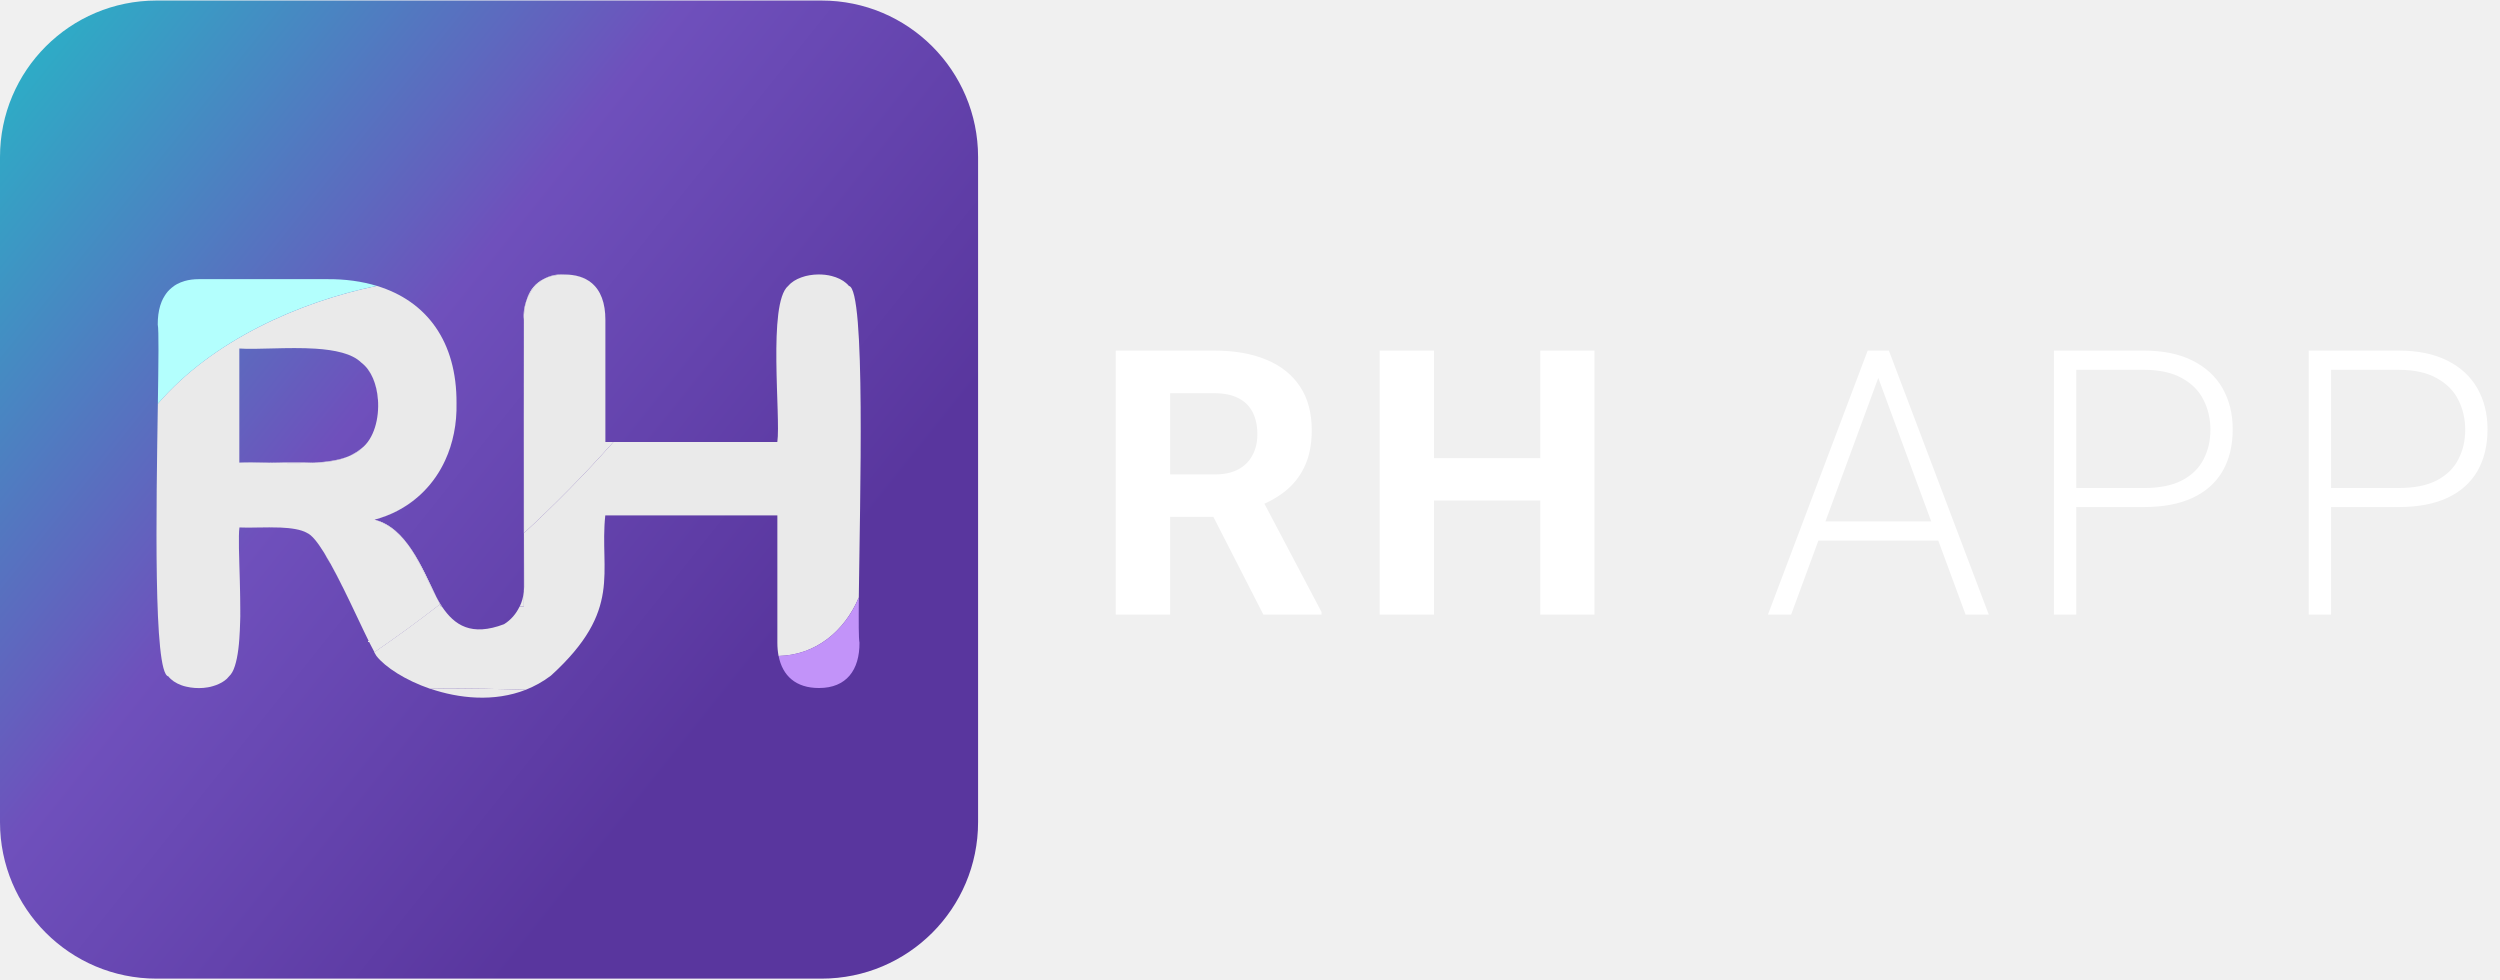
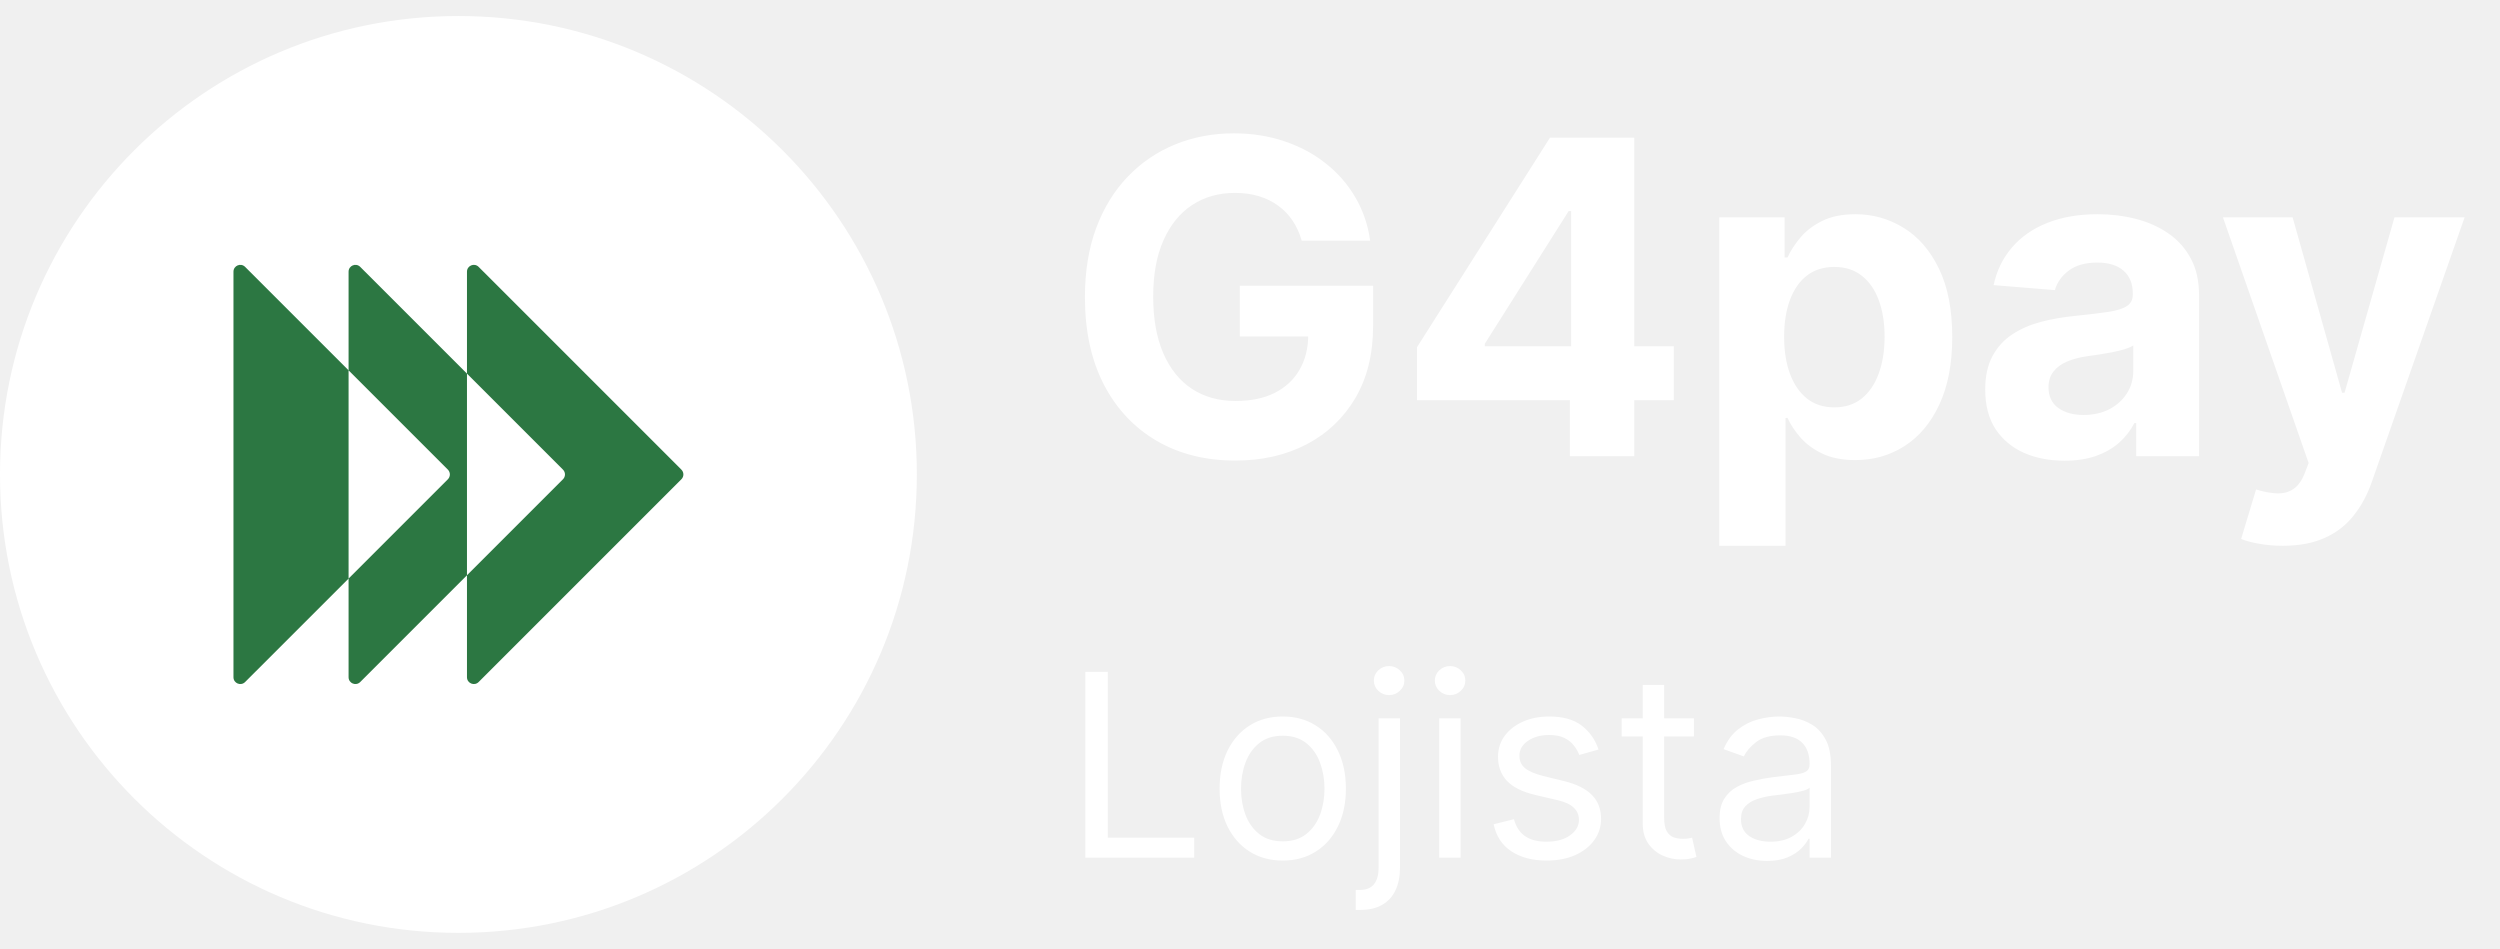
- <svg xmlns="http://www.w3.org/2000/svg" width="240" height="94" viewBox="0 0 240 94" fill="none">
-   <rect y="0.052" width="93.896" height="93.896" rx="15.023" fill="url(#paint0_linear_510_1094)" />
-   <path d="M78.151 26.372C78.292 26.362 78.438 26.352 78.584 26.352C78.438 26.352 78.297 26.357 78.151 26.372Z" fill="#EAEAEA" />
-   <path d="M76.218 26.98C76.007 27.116 75.82 27.277 75.665 27.458C75.816 27.277 76.007 27.116 76.218 26.98Z" fill="#EAEAEA" />
-   <path d="M50.294 56.802C50.335 56.496 50.35 56.179 50.33 55.857C50.325 54.239 50.32 52.676 50.315 51.173L50.294 51.194V56.802Z" fill="#EAEAEA" />
-   <path d="M76.923 26.639C77.175 26.548 77.446 26.478 77.728 26.428C77.451 26.473 77.18 26.543 76.923 26.639Z" fill="#EAEAEA" />
-   <path d="M36.109 62.898C36.089 62.868 36.069 62.838 36.049 62.798C36.069 62.833 36.089 62.863 36.109 62.898Z" fill="#EAEAEA" />
-   <path d="M43.579 41.58C43.393 42.504 43.111 43.389 42.729 44.208C43.111 43.384 43.393 42.504 43.579 41.58Z" fill="#EAEAEA" />
-   <path d="M43.579 41.58C43.393 42.504 43.111 43.389 42.729 44.208C43.111 43.384 43.393 42.504 43.579 41.58Z" fill="#EAEAEA" />
-   <path d="M41.893 57.335C40.509 54.49 38.999 50.641 35.943 49.892C39.306 50.902 40.383 54.601 41.893 57.335Z" fill="#EAEAEA" />
-   <path d="M41.893 57.335C40.509 54.49 38.999 50.641 35.943 49.892C39.306 50.902 40.383 54.601 41.893 57.335Z" fill="#EAEAEA" />
-   <path d="M35.943 49.892C37.539 49.465 38.918 48.731 40.056 47.756C38.918 48.726 37.539 49.46 35.943 49.892Z" fill="#EAEAEA" />
-   <path d="M35.943 49.892C37.539 49.465 38.918 48.731 40.056 47.756C38.918 48.726 37.539 49.46 35.943 49.892Z" fill="#EAEAEA" />
-   <path d="M22.976 50.636C23.963 50.691 25.518 50.586 26.928 50.646C25.518 50.581 23.958 50.681 22.976 50.636Z" fill="#EAEAEA" />
-   <path d="M22.976 50.636C23.963 50.691 25.518 50.586 26.928 50.646C25.518 50.581 23.958 50.681 22.976 50.636Z" fill="#EAEAEA" />
-   <path d="M22.921 51.48C22.926 51.138 22.941 50.852 22.971 50.641C22.941 50.857 22.926 51.138 22.921 51.48Z" fill="#EAEAEA" />
-   <path d="M22.921 51.48C22.926 51.138 22.941 50.852 22.971 50.641C22.941 50.857 22.926 51.138 22.921 51.48Z" fill="#EAEAEA" />
-   <path d="M29.45 51.153H29.46V51.163L29.45 51.153Z" fill="#EAEAEA" />
-   <path d="M29.45 51.153H29.46V51.163L29.45 51.153Z" fill="#EAEAEA" />
-   <path d="M23.057 58.596C23.057 58.978 23.057 59.36 23.042 59.732C23.052 59.36 23.057 58.978 23.057 58.596Z" fill="#EAEAEA" />
-   <path d="M23.057 58.596C23.057 58.978 23.057 59.36 23.042 59.732C23.052 59.36 23.057 58.978 23.057 58.596Z" fill="#EAEAEA" />
-   <path d="M22.966 54.123C22.976 54.455 22.986 54.802 22.996 55.159C22.986 54.807 22.976 54.46 22.966 54.123Z" fill="#EAEAEA" />
-   <path d="M22.966 54.123C22.976 54.455 22.986 54.802 22.996 55.159C22.986 54.807 22.976 54.46 22.966 54.123Z" fill="#EAEAEA" />
-   <path d="M23.012 55.742C23.022 56.109 23.032 56.48 23.037 56.852C23.027 56.48 23.022 56.109 23.012 55.742Z" fill="#EAEAEA" />
-   <path d="M23.012 55.742C23.022 56.109 23.032 56.48 23.037 56.852C23.027 56.48 23.022 56.109 23.012 55.742Z" fill="#EAEAEA" />
-   <path d="M33.623 57.858C32.802 56.154 31.911 54.375 31.111 53.073C31.916 54.375 32.802 56.154 33.623 57.858Z" fill="#EAEAEA" />
-   <path d="M33.623 57.858C32.802 56.154 31.911 54.375 31.111 53.073C31.916 54.375 32.802 56.154 33.623 57.858Z" fill="#EAEAEA" />
-   <path d="M22.548 63.928C22.478 64.15 22.392 64.351 22.302 64.516C22.392 64.351 22.478 64.155 22.548 63.928Z" fill="#EAEAEA" />
-   <path d="M22.548 63.928C22.478 64.15 22.392 64.351 22.302 64.516C22.392 64.351 22.478 64.155 22.548 63.928Z" fill="#EAEAEA" />
-   <path d="M17.041 65.617C16.805 65.501 16.588 65.356 16.407 65.19C16.593 65.356 16.805 65.496 17.041 65.617Z" fill="#EAEAEA" />
-   <path d="M17.041 65.617C16.805 65.501 16.588 65.356 16.407 65.19C16.593 65.356 16.805 65.496 17.041 65.617Z" fill="#EAEAEA" />
-   <path d="M21.008 65.657C20.832 65.738 20.651 65.808 20.454 65.863C20.646 65.808 20.832 65.738 21.008 65.657Z" fill="#EAEAEA" />
-   <path d="M21.008 65.657C20.832 65.738 20.651 65.808 20.454 65.863C20.646 65.808 20.832 65.738 21.008 65.657Z" fill="#EAEAEA" />
-   <path d="M22.876 62.315C22.835 62.627 22.79 62.918 22.735 63.185C22.79 62.913 22.835 62.622 22.876 62.315Z" fill="#EAEAEA" />
-   <path d="M22.876 62.315C22.835 62.627 22.79 62.918 22.735 63.185C22.79 62.913 22.835 62.622 22.876 62.315Z" fill="#EAEAEA" />
-   <path d="M54.18 26.357C55.278 26.357 56.133 26.634 56.763 27.141C56.133 26.639 55.278 26.362 54.18 26.357Z" fill="#EAEAEA" />
-   <path d="M54.18 26.357C55.278 26.357 56.133 26.634 56.763 27.141C56.133 26.639 55.278 26.362 54.18 26.357Z" fill="#EAEAEA" />
-   <path d="M34.715 43.037C34.358 43.349 33.935 43.6 33.462 43.806C33.97 43.61 34.403 43.364 34.715 43.037Z" fill="#EAEAEA" />
-   <path d="M34.715 43.037C34.358 43.349 33.935 43.6 33.462 43.806C33.97 43.61 34.403 43.364 34.715 43.037Z" fill="#EAEAEA" />
-   <path d="M52.268 26.749C51.427 27.151 50.863 27.845 50.561 28.785C50.878 27.96 51.457 27.197 52.268 26.749Z" fill="#EAEAEA" />
-   <path d="M52.268 26.749C51.427 27.151 50.863 27.845 50.561 28.785C50.878 27.96 51.457 27.197 52.268 26.749Z" fill="#EAEAEA" />
-   <path d="M50.294 30.704V51.194L50.315 51.173C50.289 40.876 50.315 33.418 50.294 30.704Z" fill="#EAEAEA" />
-   <path d="M50.294 30.704V51.194L50.315 51.173C50.289 40.876 50.315 33.418 50.294 30.704Z" fill="#EAEAEA" />
-   <path d="M25.644 44.414C27.038 44.449 28.629 44.5 30.109 44.414C30.084 44.414 30.064 44.414 30.044 44.414H25.644Z" fill="#EAEAEA" />
-   <path d="M25.644 44.414C27.038 44.449 28.629 44.5 30.109 44.414C30.084 44.414 30.064 44.414 30.044 44.414H25.644Z" fill="#EAEAEA" />
-   <path d="M36.281 38.328C36.17 36.901 35.646 35.549 34.715 34.835C35.651 35.549 36.17 36.901 36.285 38.328H36.281Z" fill="#EAEAEA" />
-   <path d="M36.281 38.328C36.17 36.901 35.646 35.549 34.715 34.835C35.651 35.549 36.17 36.901 36.285 38.328H36.281Z" fill="#EAEAEA" />
-   <path d="M80.608 26.779C80.844 26.895 81.056 27.031 81.242 27.197C81.056 27.036 80.844 26.895 80.608 26.779Z" fill="#EAEAEA" />
-   <path d="M50.294 58.229V56.802C50.229 57.305 50.103 57.792 49.892 58.229H50.294Z" fill="#EAEAEA" />
-   <path d="M42.235 58.013C42.271 58.084 42.311 58.159 42.346 58.224H42.432C42.376 58.144 42.326 58.064 42.276 57.978L42.235 58.008V58.013Z" fill="#EAEAEA" />
-   <path d="M41.299 66.115C44.058 67.059 47.44 67.416 50.496 66.21C48.18 66.16 45.18 66.039 41.299 66.115Z" fill="#EAEAEA" />
-   <path d="M58.117 49.48H74.627V61.702C74.627 62.154 74.668 62.582 74.743 62.974C78.292 62.898 81.081 60.602 82.445 57.355C82.546 48.138 83.129 27.704 81.499 27.453C81.423 27.357 81.338 27.272 81.242 27.192C81.056 27.031 80.844 26.89 80.608 26.774C80.371 26.659 80.114 26.568 79.847 26.498C79.445 26.397 79.012 26.347 78.579 26.347C78.433 26.347 78.292 26.352 78.146 26.367C78.005 26.377 77.859 26.397 77.723 26.422C77.446 26.468 77.175 26.538 76.918 26.634C76.666 26.724 76.424 26.84 76.213 26.975C76.002 27.111 75.816 27.272 75.659 27.453C73.686 29.126 74.97 40.077 74.623 42.429H58.887C56.078 45.595 53.199 48.5 50.304 51.169C50.304 52.671 50.315 54.234 50.32 55.852C50.34 56.174 50.32 56.486 50.284 56.797V58.224H49.882C49.549 58.928 49.041 59.521 48.387 59.923C45.261 61.109 43.64 60.044 42.422 58.224H42.336C42.301 58.154 42.261 58.084 42.225 58.013C40.096 59.667 37.992 61.2 35.928 62.612C35.963 62.677 35.999 62.742 36.034 62.798C36.054 62.833 36.074 62.863 36.094 62.898C36.109 62.923 36.124 62.949 36.139 62.974C36.98 64.044 38.903 65.3 41.284 66.12C45.165 66.044 48.165 66.165 50.481 66.215C51.316 65.883 52.127 65.441 52.892 64.858C59.833 58.541 57.528 54.933 58.107 49.485L58.117 49.48Z" fill="#EAEAEA" />
-   <path d="M78.584 26.357C79.017 26.357 79.45 26.402 79.853 26.508C79.45 26.407 79.017 26.357 78.584 26.357Z" fill="#EAEAEA" />
-   <path d="M36.109 62.898C36.109 62.898 36.139 62.949 36.155 62.974C36.155 62.974 36.124 62.923 36.109 62.898Z" fill="#EAEAEA" />
-   <path d="M29.47 51.163C29.918 51.344 30.487 52.063 31.111 53.073C30.487 52.058 29.913 51.334 29.47 51.163Z" fill="#EAEAEA" />
-   <path d="M23.042 56.852C23.042 57.048 23.047 57.244 23.052 57.44C23.052 57.244 23.047 57.048 23.042 56.852Z" fill="#EAEAEA" />
-   <path d="M22.996 55.154C23.001 55.345 23.006 55.541 23.012 55.742C23.006 55.546 23.001 55.35 22.996 55.154Z" fill="#EAEAEA" />
-   <path d="M23.052 57.44C23.057 57.827 23.062 58.209 23.062 58.596C23.062 58.214 23.062 57.827 23.052 57.44Z" fill="#EAEAEA" />
-   <path d="M33.623 57.858C34.569 59.828 35.425 61.697 35.938 62.612C35.425 61.702 34.574 59.828 33.623 57.858Z" fill="#EAEAEA" />
-   <path d="M33.462 43.811C32.545 44.168 31.373 44.344 30.109 44.414C31.438 44.409 32.55 44.203 33.462 43.811Z" fill="#EAEAEA" />
-   <path d="M58.117 42.434V30.704C58.117 29.101 57.679 27.875 56.758 27.136C56.129 26.634 55.273 26.357 54.175 26.352C53.425 26.352 52.791 26.493 52.263 26.744C51.452 27.192 50.878 27.955 50.556 28.779C50.375 29.342 50.284 29.981 50.289 30.699C50.309 33.413 50.289 40.871 50.309 51.169C53.204 48.5 56.078 45.595 58.892 42.429H58.117V42.434Z" fill="#EAEAEA" />
-   <path d="M30.29 33.473C32.133 33.594 33.789 33.936 34.66 34.79C33.784 33.936 32.133 33.594 30.29 33.473Z" fill="#EAEAEA" />
-   <path d="M35.943 49.892C37.539 49.465 38.918 48.726 40.056 47.756C40.514 47.369 40.927 46.942 41.304 46.485C41.682 46.027 42.019 45.535 42.316 45.012C42.462 44.751 42.603 44.484 42.729 44.208C43.111 43.384 43.393 42.504 43.579 41.58C43.766 40.655 43.846 39.685 43.826 38.69C43.856 32.81 40.987 28.9 36.17 27.443C28.669 29.006 20.369 32.7 15.154 38.755C15.003 48.666 14.711 64.672 16.156 64.928C16.231 65.024 16.317 65.115 16.407 65.195C16.593 65.361 16.805 65.501 17.041 65.622C17.157 65.682 17.283 65.733 17.414 65.783C17.565 65.838 17.721 65.883 17.882 65.919C18.406 66.044 18.974 66.084 19.523 66.039C19.669 66.029 19.81 66.009 19.951 65.984C20.127 65.954 20.293 65.913 20.459 65.863C20.651 65.808 20.837 65.738 21.013 65.657C21.411 65.476 21.753 65.235 21.99 64.928C22.105 64.823 22.206 64.687 22.302 64.522C22.392 64.356 22.478 64.16 22.548 63.934C22.619 63.712 22.684 63.461 22.74 63.19C22.795 62.918 22.84 62.627 22.881 62.32C22.921 62.009 22.951 61.682 22.976 61.34C23.012 60.828 23.037 60.29 23.052 59.732C23.062 59.36 23.067 58.978 23.067 58.596C23.067 58.214 23.067 57.827 23.057 57.44C23.057 57.244 23.052 57.048 23.047 56.852C23.037 56.48 23.032 56.109 23.022 55.742C23.017 55.546 23.012 55.35 23.006 55.154C22.996 54.802 22.986 54.455 22.976 54.118V54.088C22.946 53.063 22.921 52.158 22.936 51.475C22.941 51.133 22.956 50.847 22.986 50.636C23.968 50.681 25.523 50.581 26.938 50.646C27.939 50.691 28.871 50.822 29.465 51.153H29.475V51.163C29.923 51.339 30.497 52.063 31.121 53.073C31.926 54.375 32.817 56.154 33.633 57.858C34.584 59.833 35.435 61.702 35.948 62.612C38.012 61.2 40.121 59.667 42.245 58.013C42.13 57.792 42.019 57.566 41.903 57.33C40.393 54.596 39.316 50.897 35.953 49.887L35.943 49.892ZM34.715 43.037C34.403 43.364 33.97 43.61 33.462 43.806C32.556 44.198 31.438 44.404 30.109 44.409C28.624 44.495 27.038 44.449 25.644 44.409H22.976L22.976 33.458C24.652 33.579 27.663 33.303 30.29 33.473C32.133 33.594 33.789 33.936 34.66 34.79C34.675 34.805 34.7 34.82 34.715 34.835C35.651 35.549 36.17 36.901 36.281 38.328C36.426 40.163 35.898 42.127 34.715 43.037Z" fill="#EAEAEA" />
-   <path d="M41.893 57.335C42.009 57.571 42.12 57.797 42.235 58.018L42.276 57.988C42.145 57.777 42.019 57.561 41.893 57.34V57.335Z" fill="#EAEAEA" />
-   <path d="M22.976 44.414H25.644C24.602 44.389 23.666 44.364 22.976 44.414Z" fill="#EAEAEA" />
-   <path d="M50.294 30.704C50.294 29.986 50.38 29.342 50.561 28.785C50.309 29.433 50.214 30.116 50.294 30.704Z" fill="#EAEAEA" />
-   <path d="M52.268 26.749C52.796 26.498 53.43 26.357 54.18 26.357C53.441 26.292 52.806 26.453 52.268 26.749Z" fill="#EAEAEA" />
-   <path d="M20.459 65.863C20.293 65.909 20.127 65.954 19.951 65.984C20.127 65.954 20.293 65.913 20.459 65.863Z" fill="#EAEAEA" />
-   <path d="M17.882 65.913C17.721 65.873 17.565 65.833 17.414 65.778C17.565 65.833 17.721 65.878 17.882 65.913Z" fill="#EAEAEA" />
-   <path d="M21.008 65.657C21.406 65.476 21.748 65.235 21.985 64.928C21.743 65.235 21.401 65.476 21.008 65.657Z" fill="#EAEAEA" />
-   <path d="M74.748 62.974C75.121 64.883 76.409 66.054 78.624 66.049C81.262 66.049 82.525 64.315 82.51 61.697C82.43 61.34 82.425 59.712 82.45 57.35C81.086 60.596 78.297 62.893 74.748 62.969V62.974Z" fill="#C293F9" />
-   <path d="M15.808 28.393C15.899 28.242 15.999 28.101 16.115 27.97C16.005 28.101 15.904 28.242 15.808 28.393Z" fill="#EAEAEA" />
-   <path d="M16.508 27.599C16.659 27.478 16.82 27.362 16.996 27.267C16.82 27.362 16.659 27.473 16.508 27.599Z" fill="#EAEAEA" />
-   <path d="M15.149 31.147C15.149 30.81 15.164 30.493 15.204 30.192C15.164 30.493 15.149 30.815 15.149 31.147Z" fill="#EAEAEA" />
-   <path d="M36.17 27.443C34.74 27.011 33.15 26.784 31.403 26.799H19.085C18.587 26.799 18.139 26.86 17.736 26.975C17.469 27.051 17.223 27.151 16.996 27.272C16.82 27.367 16.659 27.478 16.508 27.604C16.367 27.719 16.236 27.84 16.115 27.976C16.005 28.106 15.904 28.247 15.808 28.398C15.697 28.573 15.597 28.759 15.516 28.96C15.416 29.207 15.335 29.473 15.275 29.759C15.245 29.9 15.219 30.046 15.199 30.202C15.159 30.503 15.144 30.825 15.144 31.157C15.255 31.674 15.214 34.71 15.154 38.765C20.369 32.7 28.669 29.006 36.17 27.443Z" fill="#B3FFFD" />
-   <path d="M107.113 33.657H116.565C118.503 33.657 120.168 33.947 121.56 34.527C122.964 35.108 124.043 35.966 124.798 37.103C125.552 38.241 125.929 39.639 125.929 41.298C125.929 42.656 125.697 43.822 125.233 44.797C124.78 45.76 124.136 46.566 123.301 47.216C122.477 47.854 121.508 48.365 120.394 48.748L118.74 49.618H110.525L110.49 45.545H116.599C117.516 45.545 118.276 45.383 118.88 45.058C119.483 44.733 119.936 44.28 120.237 43.7C120.551 43.12 120.707 42.447 120.707 41.681C120.707 40.869 120.556 40.167 120.255 39.575C119.953 38.983 119.495 38.531 118.88 38.217C118.265 37.904 117.493 37.747 116.565 37.747H112.335V59H107.113V33.657ZM121.282 59L115.503 47.703L121.021 47.669L126.869 58.756V59H121.282ZM149.346 43.979V48.052H136.118V43.979H149.346ZM137.667 33.657V59H132.445V33.657H137.667ZM153.071 33.657V59H147.866V33.657H153.071ZM180.724 35.171L171.951 59H169.723L179.296 33.657H180.846L180.724 35.171ZM188.695 59L179.906 35.171L179.784 33.657H181.333L190.923 59H188.695ZM187.129 50.053V51.898H173.674V50.053H187.129ZM205.794 48.678H198.571V46.851H205.794C207.303 46.851 208.527 46.607 209.467 46.12C210.418 45.621 211.109 44.948 211.538 44.1C211.979 43.253 212.2 42.302 212.2 41.246C212.2 40.213 211.979 39.262 211.538 38.391C211.109 37.521 210.418 36.825 209.467 36.303C208.527 35.769 207.303 35.502 205.794 35.502H199.319V59H197.178V33.657H205.794C207.651 33.657 209.212 33.976 210.476 34.614C211.753 35.253 212.716 36.14 213.366 37.278C214.016 38.415 214.34 39.726 214.34 41.211C214.34 42.766 214.016 44.106 213.366 45.232C212.716 46.346 211.759 47.199 210.494 47.791C209.229 48.382 207.662 48.678 205.794 48.678ZM230.256 48.678H223.032V46.851H230.256C231.764 46.851 232.988 46.607 233.928 46.12C234.88 45.621 235.57 44.948 235.999 44.1C236.44 43.253 236.661 42.302 236.661 41.246C236.661 40.213 236.44 39.262 235.999 38.391C235.57 37.521 234.88 36.825 233.928 36.303C232.988 35.769 231.764 35.502 230.256 35.502H223.781V59H221.64V33.657H230.256C232.112 33.657 233.673 33.976 234.938 34.614C236.214 35.253 237.177 36.14 237.827 37.278C238.477 38.415 238.802 39.726 238.802 41.211C238.802 42.766 238.477 44.106 237.827 45.232C237.177 46.346 236.22 47.199 234.955 47.791C233.69 48.382 232.124 48.678 230.256 48.678Z" fill="white" />
-   <defs>
-     <linearGradient id="paint0_linear_510_1094" x1="18.779" y1="-14.972" x2="90.004" y2="42" gradientUnits="userSpaceOnUse">
-       <stop stop-color="#2DADC6" />
-       <stop offset="0.507" stop-color="#6F50BC" />
-       <stop offset="1" stop-color="#59369E" />
-     </linearGradient>
-   </defs>
+ <svg xmlns="http://www.w3.org/2000/svg" width="137" height="52" viewBox="0 0 137 52" fill="none">
+   <rect y="0.878" width="50.243" height="50.243" rx="25.122" fill="white" />
+   <path fill-rule="evenodd" clip-rule="evenodd" d="M37.34 25.736L26.228 14.624C25.993 14.389 25.59 14.555 25.59 14.888V20.475L19.739 14.624C19.504 14.389 19.102 14.555 19.102 14.888V20.294L13.431 14.624C13.196 14.389 12.794 14.555 12.794 14.888V37.112C12.794 37.445 13.196 37.611 13.431 37.376L19.102 31.706V37.112C19.102 37.445 19.504 37.611 19.739 37.376L25.59 31.525V37.112C25.59 37.445 25.993 37.611 26.228 37.376L37.34 26.264C37.486 26.118 37.486 25.882 37.34 25.736ZM25.59 31.525L25.59 20.475L30.851 25.736C30.997 25.882 30.997 26.118 30.851 26.264L25.59 31.525ZM19.102 31.706L24.544 26.264C24.689 26.118 24.689 25.882 24.544 25.736L19.102 20.294V31.706Z" fill="#2C7742" />
+   <path d="M71.334 13.188C71.215 12.773 71.047 12.406 70.832 12.088C70.616 11.764 70.352 11.492 70.039 11.27C69.732 11.043 69.38 10.869 68.982 10.75C68.59 10.631 68.156 10.571 67.678 10.571C66.786 10.571 66.002 10.793 65.326 11.236C64.656 11.679 64.133 12.324 63.758 13.171C63.383 14.011 63.195 15.04 63.195 16.256C63.195 17.472 63.38 18.506 63.749 19.358C64.118 20.21 64.641 20.861 65.317 21.31C65.993 21.753 66.792 21.974 67.712 21.974C68.547 21.974 69.261 21.827 69.852 21.531C70.448 21.23 70.903 20.807 71.215 20.261C71.533 19.716 71.692 19.071 71.692 18.327L72.442 18.438H67.942V15.659H75.246V17.858C75.246 19.392 74.922 20.71 74.275 21.812C73.627 22.909 72.735 23.756 71.599 24.352C70.462 24.943 69.161 25.239 67.695 25.239C66.059 25.239 64.621 24.878 63.383 24.156C62.144 23.429 61.178 22.398 60.485 21.062C59.797 19.722 59.454 18.131 59.454 16.29C59.454 14.875 59.658 13.614 60.067 12.506C60.482 11.392 61.062 10.449 61.806 9.676C62.55 8.903 63.417 8.315 64.406 7.912C65.394 7.509 66.465 7.307 67.618 7.307C68.607 7.307 69.528 7.452 70.38 7.741C71.232 8.026 71.988 8.429 72.647 8.952C73.312 9.474 73.854 10.097 74.275 10.818C74.695 11.534 74.965 12.324 75.084 13.188H71.334ZM77.652 21.932V19.026L84.939 7.545H87.445V11.568H85.962L81.368 18.838V18.974H91.723V21.932H77.652ZM86.03 25V21.046L86.098 19.759V7.545H89.558V25H86.03ZM94.216 29.909V11.909H97.795V14.108H97.957C98.116 13.756 98.347 13.398 98.648 13.034C98.954 12.665 99.352 12.358 99.841 12.114C100.335 11.864 100.949 11.739 101.682 11.739C102.636 11.739 103.517 11.989 104.324 12.489C105.131 12.983 105.775 13.73 106.258 14.73C106.741 15.724 106.983 16.972 106.983 18.472C106.983 19.932 106.747 21.165 106.275 22.171C105.81 23.171 105.173 23.929 104.366 24.446C103.565 24.957 102.668 25.213 101.673 25.213C100.969 25.213 100.369 25.097 99.875 24.864C99.386 24.631 98.986 24.338 98.673 23.986C98.361 23.628 98.122 23.267 97.957 22.903H97.847V29.909H94.216ZM97.77 18.454C97.77 19.233 97.878 19.912 98.094 20.491C98.31 21.071 98.622 21.523 99.031 21.847C99.44 22.165 99.937 22.324 100.523 22.324C101.114 22.324 101.614 22.162 102.023 21.838C102.432 21.509 102.741 21.054 102.952 20.474C103.168 19.889 103.275 19.216 103.275 18.454C103.275 17.699 103.17 17.034 102.96 16.46C102.75 15.886 102.44 15.438 102.031 15.114C101.622 14.79 101.119 14.628 100.523 14.628C99.932 14.628 99.432 14.784 99.023 15.097C98.619 15.409 98.31 15.852 98.094 16.426C97.878 17 97.77 17.676 97.77 18.454ZM113.136 25.247C112.301 25.247 111.557 25.102 110.903 24.812C110.25 24.517 109.733 24.082 109.352 23.509C108.977 22.929 108.79 22.207 108.79 21.344C108.79 20.616 108.923 20.006 109.19 19.511C109.457 19.017 109.821 18.619 110.281 18.318C110.741 18.017 111.264 17.79 111.849 17.636C112.44 17.483 113.06 17.375 113.707 17.312C114.469 17.233 115.082 17.159 115.548 17.091C116.014 17.017 116.352 16.909 116.562 16.767C116.773 16.625 116.878 16.415 116.878 16.136V16.085C116.878 15.546 116.707 15.128 116.366 14.832C116.031 14.537 115.554 14.389 114.935 14.389C114.281 14.389 113.761 14.534 113.375 14.824C112.989 15.108 112.733 15.466 112.608 15.898L109.25 15.625C109.42 14.829 109.756 14.142 110.256 13.562C110.756 12.977 111.4 12.528 112.19 12.216C112.986 11.898 113.906 11.739 114.952 11.739C115.679 11.739 116.375 11.824 117.04 11.994C117.71 12.165 118.304 12.429 118.821 12.787C119.344 13.145 119.756 13.605 120.057 14.168C120.358 14.724 120.508 15.392 120.508 16.171V25H117.065V23.185H116.963C116.753 23.594 116.472 23.954 116.119 24.267C115.767 24.574 115.344 24.815 114.849 24.991C114.355 25.162 113.784 25.247 113.136 25.247ZM114.176 22.741C114.71 22.741 115.182 22.636 115.591 22.426C116 22.21 116.321 21.921 116.554 21.557C116.787 21.193 116.903 20.781 116.903 20.321V18.932C116.79 19.006 116.633 19.074 116.435 19.136C116.241 19.193 116.023 19.247 115.778 19.298C115.534 19.344 115.29 19.386 115.045 19.426C114.801 19.46 114.579 19.491 114.381 19.52C113.954 19.582 113.582 19.682 113.264 19.818C112.946 19.954 112.699 20.139 112.523 20.372C112.347 20.599 112.258 20.884 112.258 21.224C112.258 21.719 112.437 22.097 112.795 22.358C113.159 22.614 113.619 22.741 114.176 22.741ZM125.098 29.909C124.638 29.909 124.206 29.872 123.802 29.798C123.405 29.73 123.075 29.642 122.814 29.534L123.632 26.824C124.058 26.954 124.442 27.026 124.783 27.037C125.129 27.048 125.427 26.969 125.677 26.798C125.933 26.628 126.141 26.338 126.3 25.929L126.513 25.375L121.817 11.909H125.635L128.345 21.523H128.481L131.217 11.909H135.061L129.973 26.415C129.729 27.119 129.396 27.733 128.976 28.256C128.561 28.784 128.035 29.19 127.399 29.474C126.763 29.764 125.996 29.909 125.098 29.909Z" fill="white" />
+   <path d="M59.477 47V36.818H60.709V45.906H65.442V47H59.477ZM70.295 47.159C69.605 47.159 69 46.995 68.48 46.667C67.963 46.339 67.559 45.88 67.267 45.29C66.979 44.7 66.834 44.01 66.834 43.222C66.834 42.426 66.979 41.732 67.267 41.139C67.559 40.545 67.963 40.084 68.48 39.756C69 39.428 69.605 39.264 70.295 39.264C70.984 39.264 71.587 39.428 72.104 39.756C72.625 40.084 73.029 40.545 73.317 41.139C73.609 41.732 73.755 42.426 73.755 43.222C73.755 44.01 73.609 44.7 73.317 45.29C73.029 45.88 72.625 46.339 72.104 46.667C71.587 46.995 70.984 47.159 70.295 47.159ZM70.295 46.105C70.818 46.105 71.249 45.971 71.587 45.702C71.925 45.434 72.176 45.081 72.338 44.644C72.5 44.206 72.582 43.732 72.582 43.222C72.582 42.711 72.5 42.236 72.338 41.795C72.176 41.354 71.925 40.998 71.587 40.726C71.249 40.454 70.818 40.318 70.295 40.318C69.771 40.318 69.34 40.454 69.002 40.726C68.664 40.998 68.414 41.354 68.251 41.795C68.089 42.236 68.008 42.711 68.008 43.222C68.008 43.732 68.089 44.206 68.251 44.644C68.414 45.081 68.664 45.434 69.002 45.702C69.34 45.971 69.771 46.105 70.295 46.105ZM75.546 39.364H76.719V47.557C76.719 48.028 76.638 48.435 76.476 48.78C76.317 49.124 76.075 49.391 75.75 49.58C75.428 49.769 75.022 49.864 74.532 49.864C74.492 49.864 74.452 49.864 74.412 49.864C74.373 49.864 74.333 49.864 74.293 49.864V48.77C74.333 48.77 74.369 48.77 74.402 48.77C74.436 48.77 74.472 48.77 74.512 48.77C74.87 48.77 75.132 48.664 75.297 48.452C75.463 48.243 75.546 47.945 75.546 47.557V39.364ZM76.123 38.091C75.894 38.091 75.697 38.013 75.531 37.857C75.369 37.702 75.287 37.514 75.287 37.295C75.287 37.077 75.369 36.889 75.531 36.734C75.697 36.578 75.894 36.5 76.123 36.5C76.351 36.5 76.547 36.578 76.709 36.734C76.875 36.889 76.958 37.077 76.958 37.295C76.958 37.514 76.875 37.702 76.709 37.857C76.547 38.013 76.351 38.091 76.123 38.091ZM78.868 47V39.364H80.041V47H78.868ZM79.465 38.091C79.236 38.091 79.039 38.013 78.873 37.857C78.711 37.702 78.629 37.514 78.629 37.295C78.629 37.077 78.711 36.889 78.873 36.734C79.039 36.578 79.236 36.5 79.465 36.5C79.694 36.5 79.889 36.578 80.051 36.734C80.217 36.889 80.3 37.077 80.3 37.295C80.3 37.514 80.217 37.702 80.051 37.857C79.889 38.013 79.694 38.091 79.465 38.091ZM87.6 41.074L86.546 41.372C86.479 41.197 86.382 41.026 86.252 40.86C86.126 40.691 85.954 40.552 85.735 40.443C85.516 40.333 85.236 40.278 84.895 40.278C84.428 40.278 84.038 40.386 83.727 40.602C83.418 40.814 83.264 41.084 83.264 41.412C83.264 41.704 83.37 41.934 83.582 42.103C83.795 42.272 84.126 42.413 84.577 42.526L85.71 42.804C86.393 42.97 86.902 43.223 87.237 43.565C87.571 43.903 87.739 44.339 87.739 44.872C87.739 45.31 87.613 45.701 87.361 46.045C87.112 46.39 86.764 46.662 86.317 46.861C85.869 47.06 85.349 47.159 84.756 47.159C83.977 47.159 83.332 46.99 82.822 46.652C82.311 46.314 81.988 45.82 81.852 45.17L82.966 44.892C83.072 45.303 83.273 45.611 83.568 45.817C83.866 46.022 84.255 46.125 84.736 46.125C85.283 46.125 85.717 46.009 86.038 45.777C86.363 45.542 86.526 45.26 86.526 44.932C86.526 44.667 86.433 44.445 86.247 44.266C86.062 44.083 85.777 43.947 85.392 43.858L84.119 43.56C83.42 43.394 82.906 43.137 82.578 42.789C82.253 42.438 82.091 41.999 82.091 41.472C82.091 41.041 82.212 40.66 82.454 40.328C82.699 39.997 83.032 39.736 83.453 39.548C83.877 39.359 84.358 39.264 84.895 39.264C85.651 39.264 86.244 39.43 86.675 39.761C87.109 40.093 87.417 40.53 87.6 41.074ZM92.826 39.364V40.358H88.868V39.364H92.826ZM90.022 37.534H91.195V44.812C91.195 45.144 91.243 45.392 91.339 45.558C91.439 45.721 91.565 45.83 91.717 45.886C91.873 45.939 92.037 45.966 92.209 45.966C92.339 45.966 92.445 45.959 92.528 45.946C92.611 45.929 92.677 45.916 92.727 45.906L92.965 46.96C92.886 46.99 92.775 47.02 92.632 47.05C92.49 47.083 92.309 47.099 92.09 47.099C91.759 47.099 91.434 47.028 91.116 46.886C90.801 46.743 90.539 46.526 90.33 46.234C90.125 45.943 90.022 45.575 90.022 45.131V37.534ZM96.838 47.179C96.354 47.179 95.915 47.088 95.52 46.906C95.126 46.72 94.813 46.453 94.581 46.105C94.349 45.754 94.233 45.33 94.233 44.832C94.233 44.395 94.319 44.04 94.491 43.769C94.664 43.493 94.894 43.278 95.183 43.122C95.471 42.966 95.789 42.85 96.137 42.774C96.488 42.695 96.841 42.632 97.196 42.585C97.66 42.526 98.036 42.481 98.325 42.451C98.616 42.418 98.828 42.363 98.961 42.287C99.097 42.211 99.165 42.078 99.165 41.889V41.849C99.165 41.359 99.031 40.978 98.762 40.706C98.497 40.434 98.094 40.298 97.554 40.298C96.994 40.298 96.555 40.421 96.236 40.666C95.918 40.911 95.695 41.173 95.565 41.452L94.452 41.054C94.65 40.59 94.916 40.229 95.247 39.97C95.582 39.708 95.946 39.526 96.341 39.423C96.739 39.317 97.13 39.264 97.514 39.264C97.759 39.264 98.041 39.294 98.359 39.354C98.681 39.41 98.991 39.528 99.289 39.707C99.591 39.886 99.841 40.156 100.04 40.517C100.239 40.878 100.338 41.362 100.338 41.969V47H99.165V45.966H99.105C99.025 46.132 98.893 46.309 98.707 46.498C98.522 46.687 98.275 46.847 97.966 46.98C97.658 47.113 97.282 47.179 96.838 47.179ZM97.017 46.125C97.481 46.125 97.872 46.034 98.19 45.852C98.512 45.669 98.754 45.434 98.916 45.146C99.082 44.857 99.165 44.554 99.165 44.236V43.162C99.115 43.222 99.006 43.276 98.837 43.326C98.671 43.372 98.479 43.414 98.26 43.45C98.044 43.483 97.834 43.513 97.629 43.54C97.426 43.563 97.262 43.583 97.136 43.599C96.831 43.639 96.546 43.704 96.281 43.793C96.019 43.88 95.807 44.01 95.645 44.186C95.486 44.358 95.406 44.594 95.406 44.892C95.406 45.3 95.557 45.608 95.859 45.817C96.163 46.022 96.55 46.125 97.017 46.125Z" fill="white" />
</svg>
